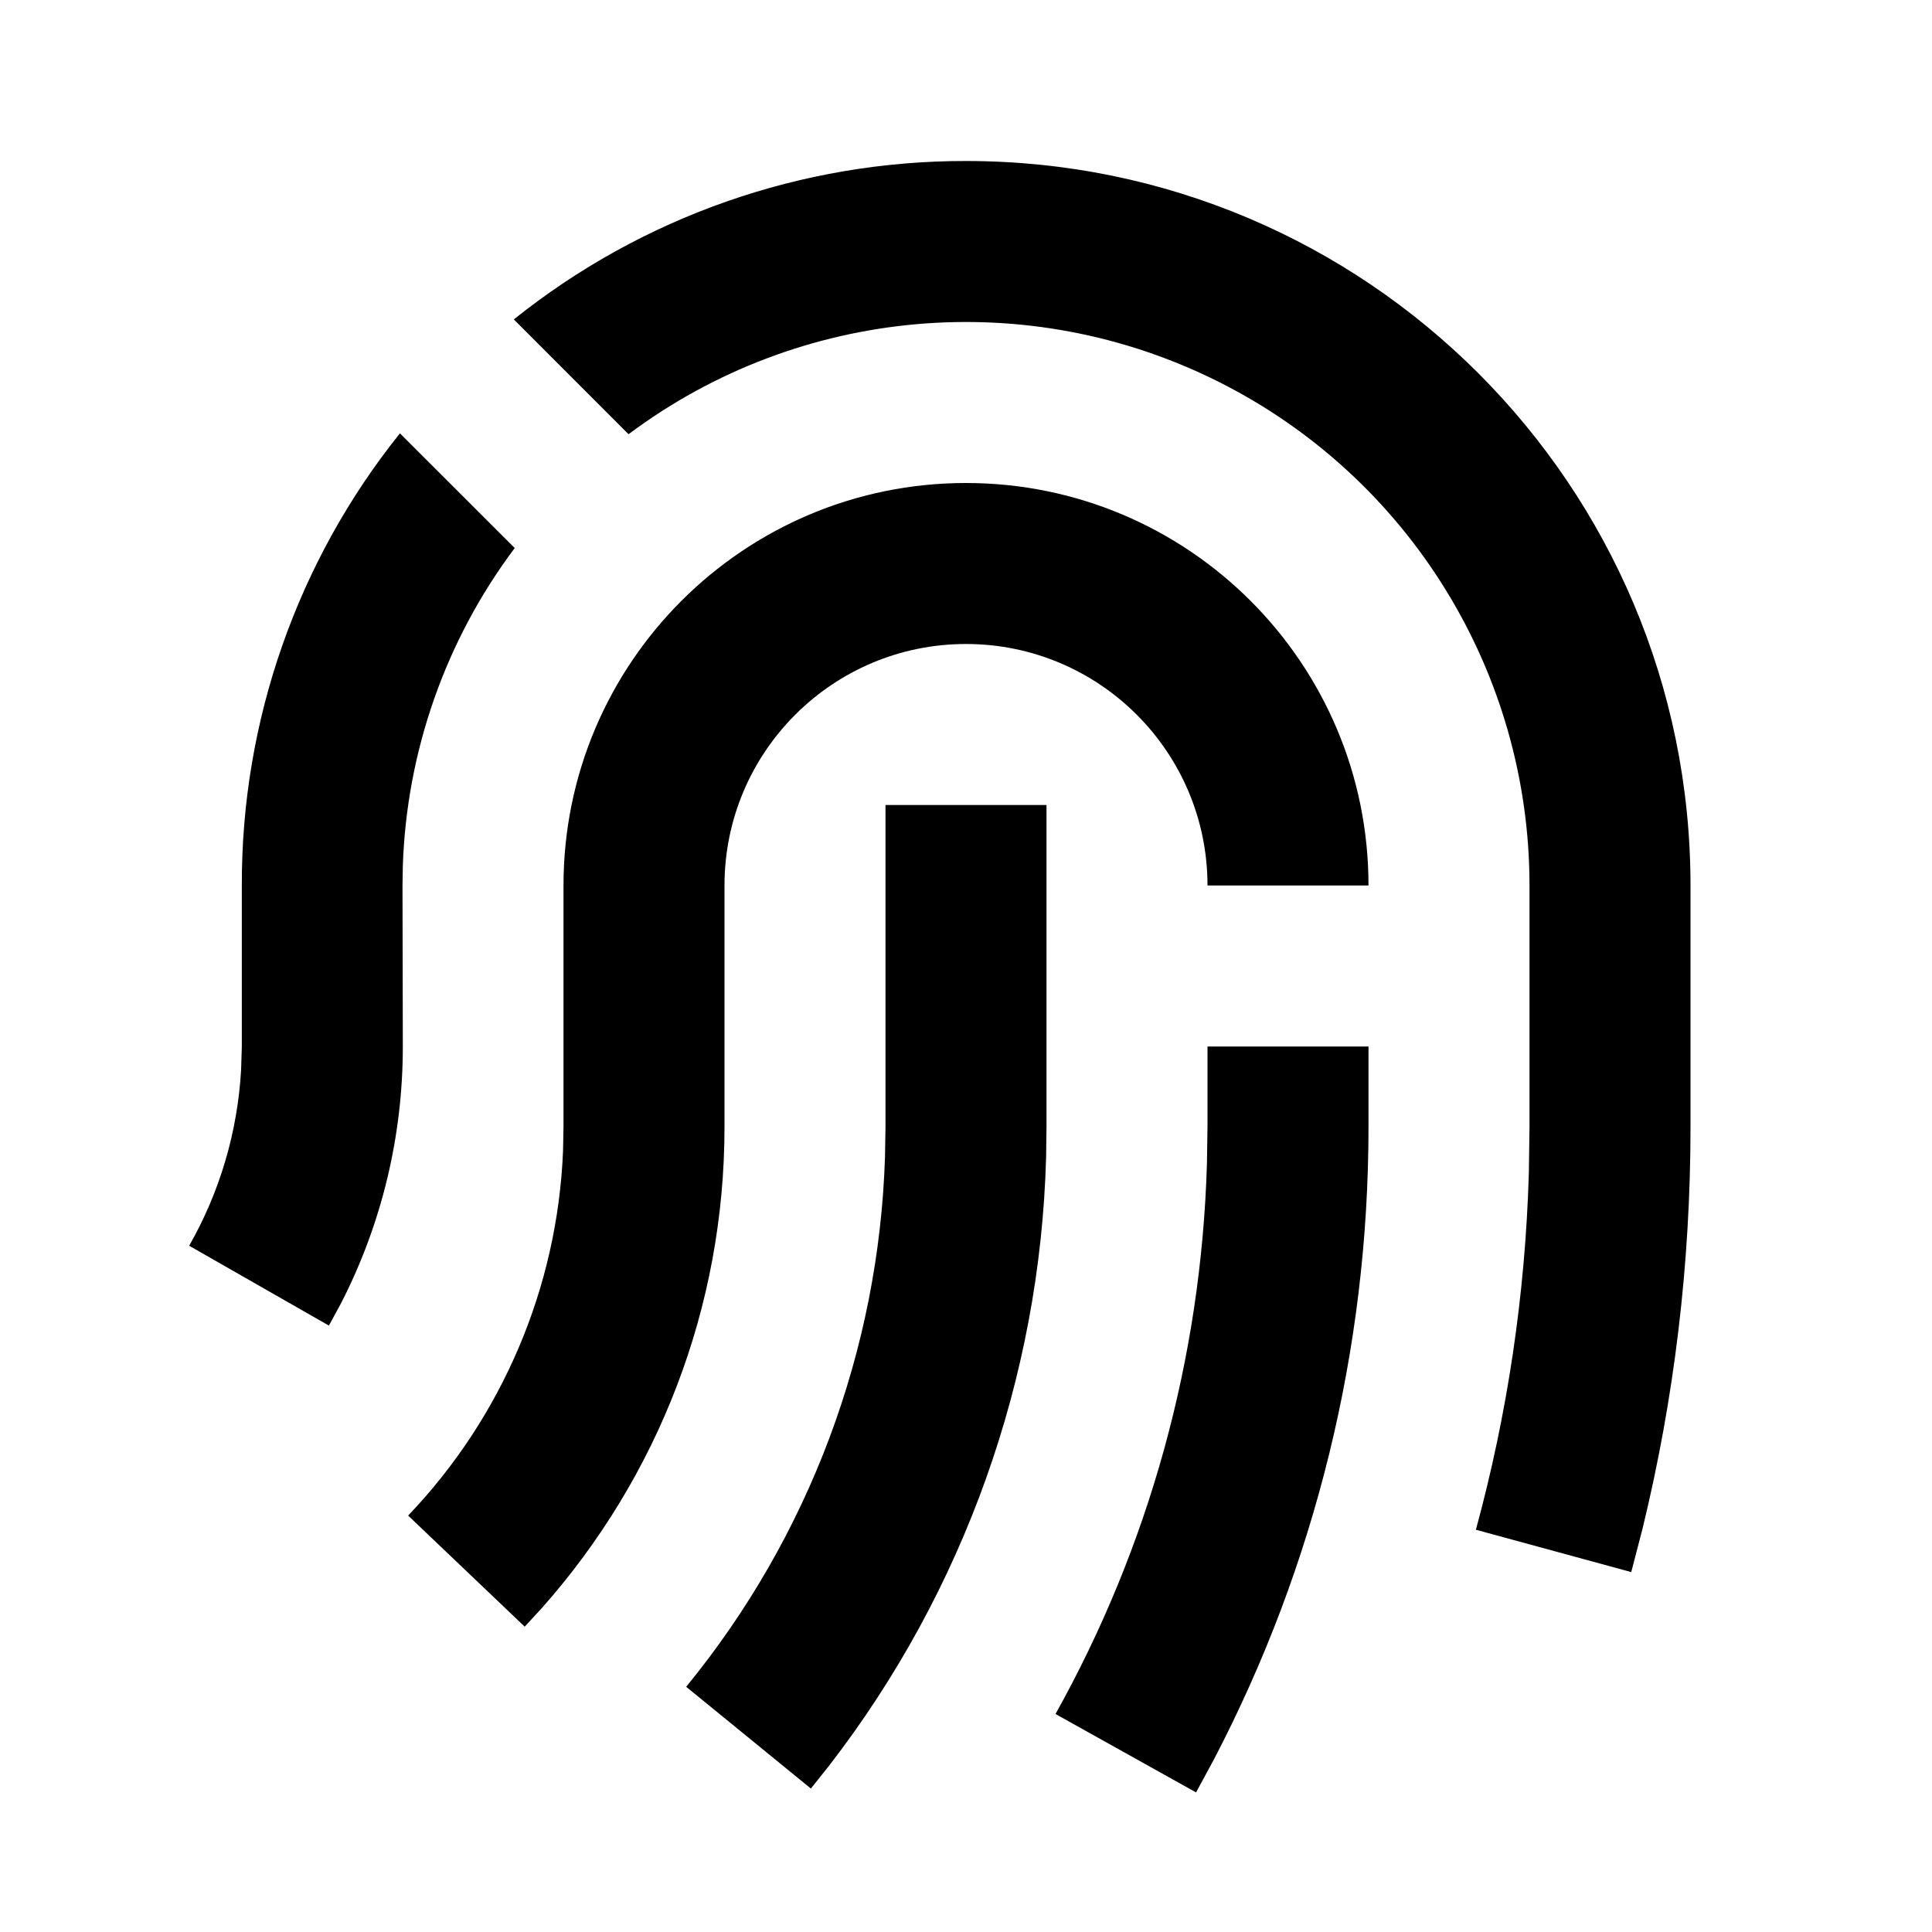
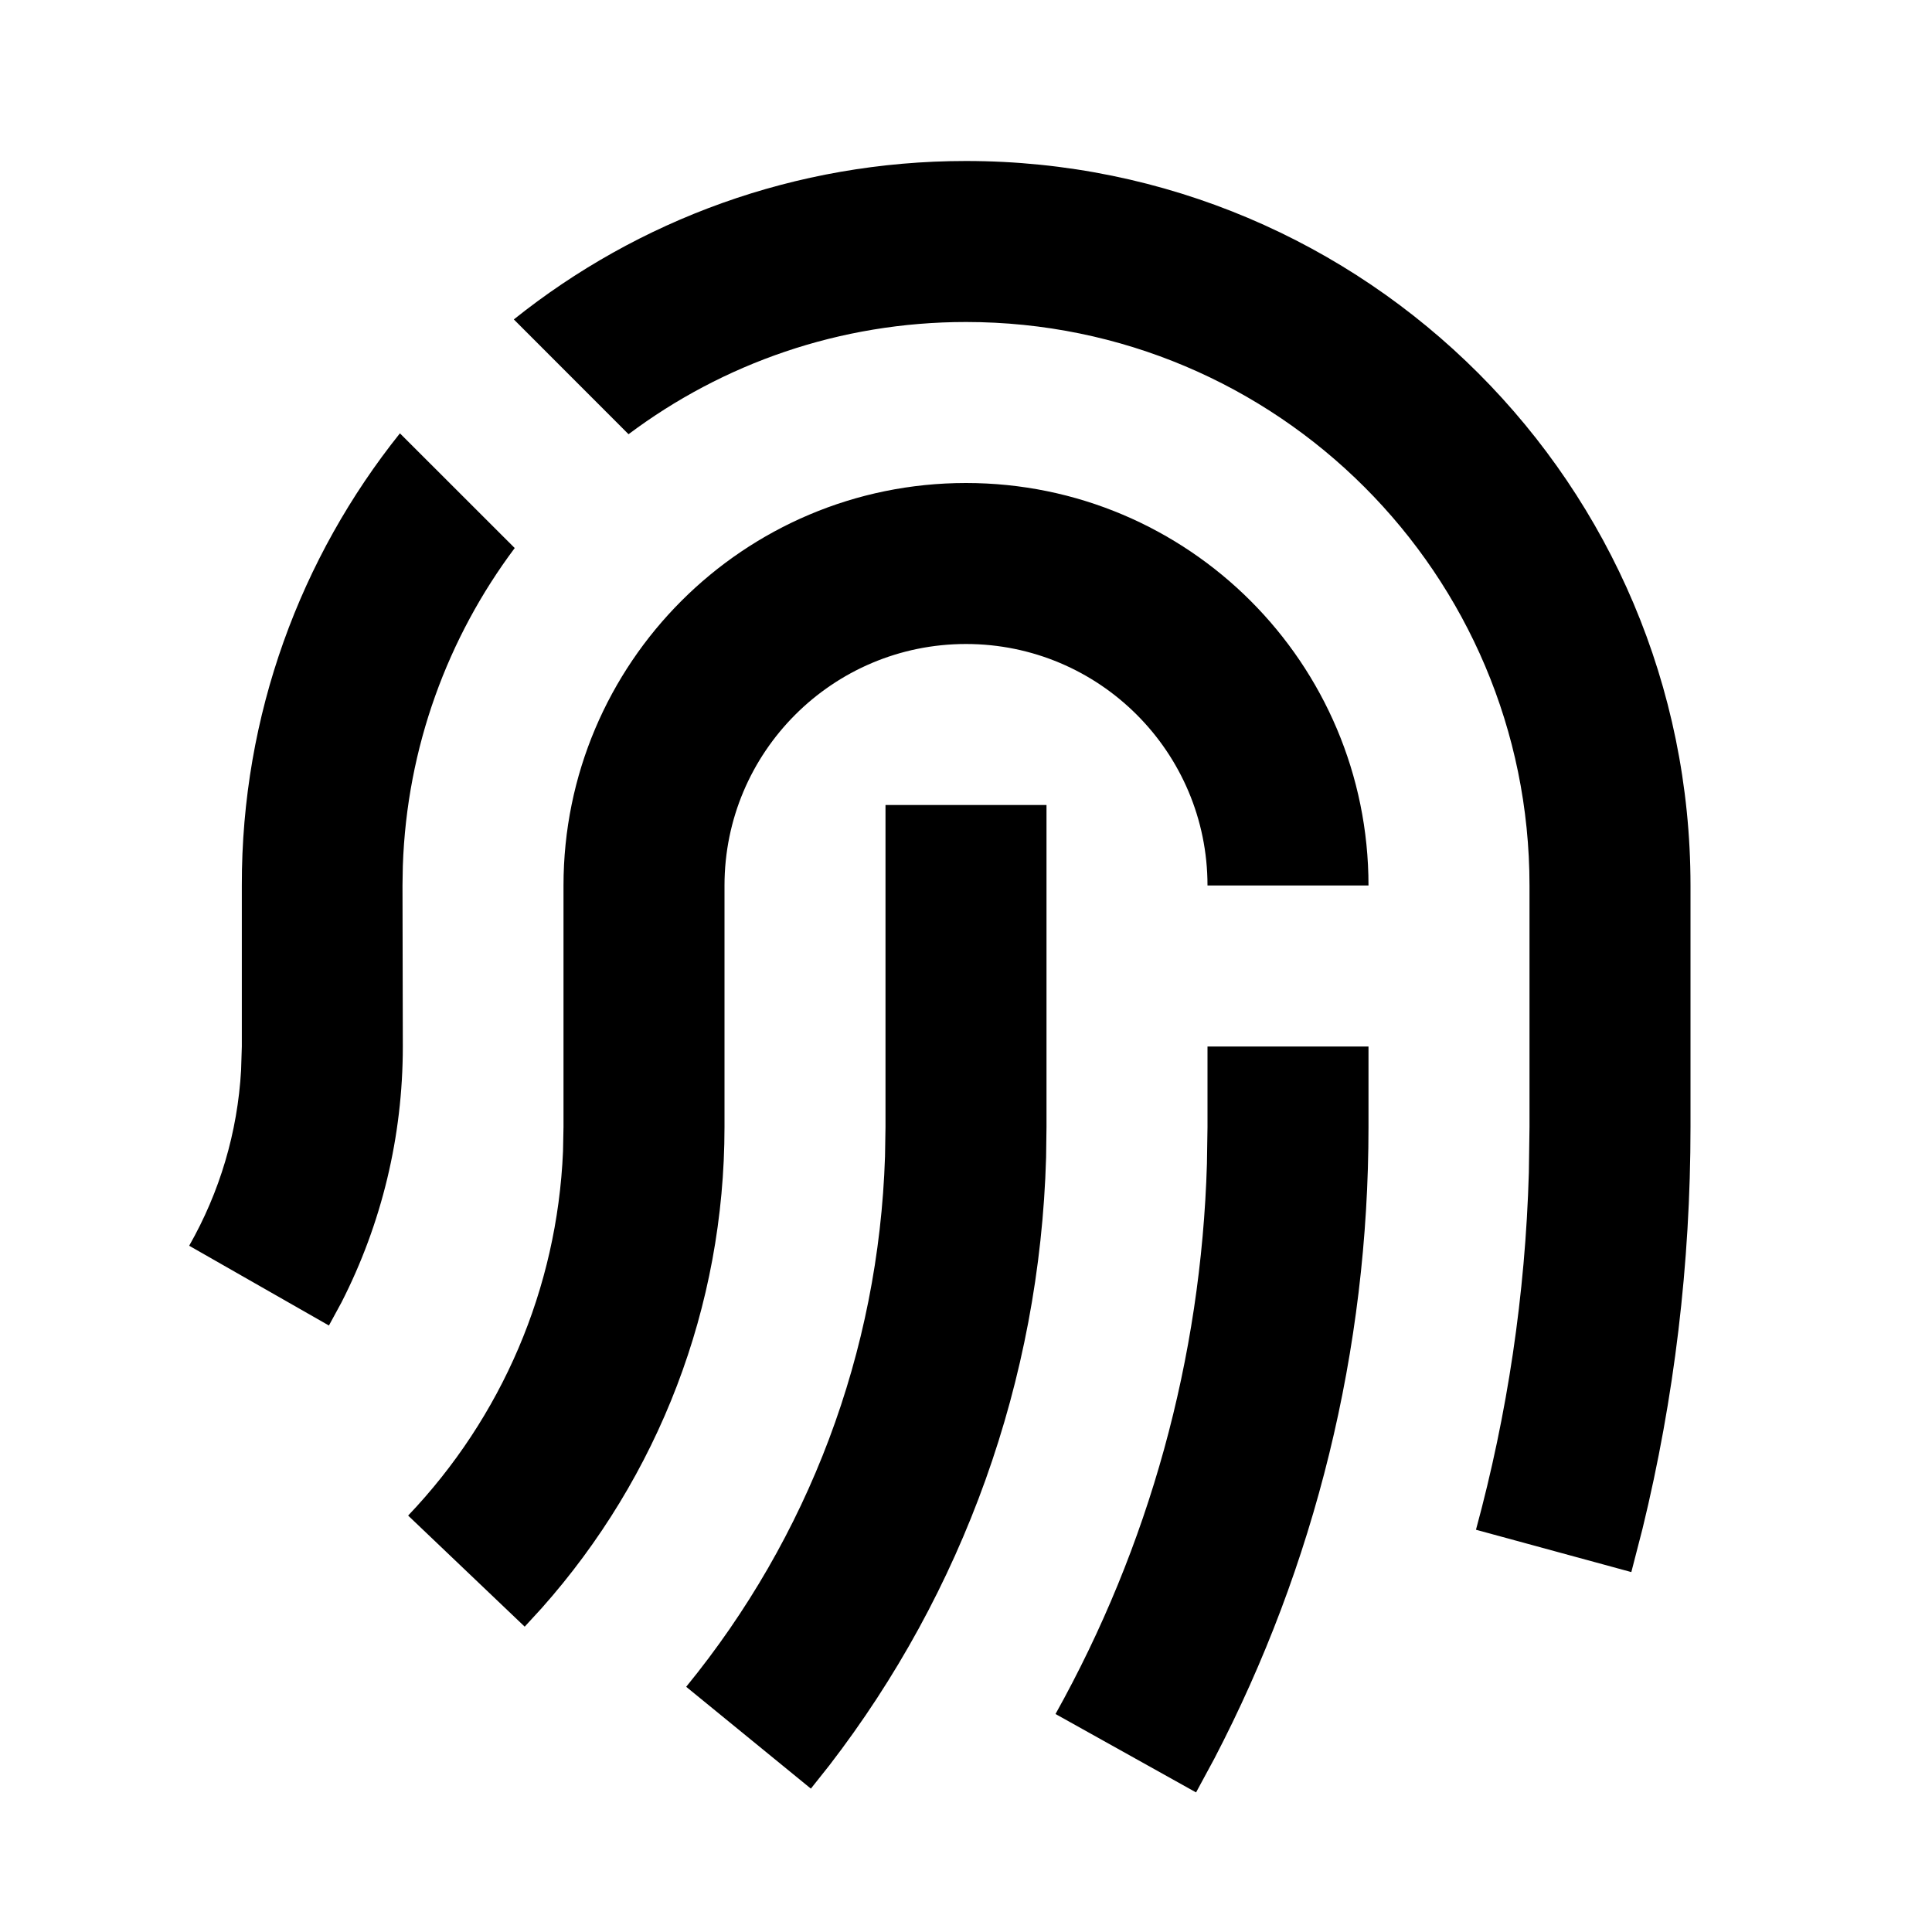
- <svg xmlns="http://www.w3.org/2000/svg" width="24" height="24">
-   <path fill="currentColor" d="M17 13v1c0 2.77-.664 5.445-1.915 7.846l-.227.42-1.746-.974c1.16-2.08 1.81-4.41 1.881-6.836L15 14v-1zm-6-3h2v4l-.005.379a12.94 12.94 0 0 1-2.691 7.549l-.231.29-1.549-1.264a10.944 10.944 0 0 0 2.47-6.588L11 14zm1-4a5 5 0 0 1 5 5h-2a3 3 0 0 0-6 0v3c0 2.235-.82 4.344-2.27 5.977l-.212.23-1.448-1.38a6.97 6.97 0 0 0 1.924-4.524L7 14v-3a5 5 0 0 1 5-5m0-4a9 9 0 0 1 9 9v3c0 1.698-.201 3.37-.596 4.99l-.14.539-1.93-.526c.392-1.437.614-2.922.658-4.435L19 14v-3A7 7 0 0 0 7.808 5.394L6.383 3.968A8.962 8.962 0 0 1 12 2M4.968 5.383l1.426 1.425a6.966 6.966 0 0 0-1.39 3.951L5 11 5.004 13c0 1.12-.264 2.203-.761 3.177l-.157.29-1.736-.992c.379-.665.6-1.407.645-2.183L3.004 13v-2a8.94 8.94 0 0 1 1.964-5.617" />
+ <svg xmlns="http://www.w3.org/2000/svg" viewBox="0 0 24 24" width="18" height="18">
+   <path d="M17 13V14C17 16.77 16.336 19.445 15.085 21.846L14.858 22.266L13.112 21.292C14.272 19.212 14.921 16.882 14.993 14.456L15 14V13H17ZM11 10H13V14L12.995 14.379C12.915 17.149 11.964 19.773 10.304 21.928L10.073 22.219L8.524 20.954C10.041 19.097 10.915 16.802 10.994 14.366L11 14V10ZM12 6C14.762 6 17 8.239 17 11H15C15 9.343 13.657 8 12 8C10.343 8 9 9.343 9 11V14C9 16.235 8.181 18.344 6.729 19.977L6.518 20.207L5.07 18.827C6.233 17.606 6.921 16.012 6.994 14.303L7 14V11C7 8.239 9.239 6 12 6ZM12 2C16.971 2 21 6.029 21 11V14C21 15.698 20.799 17.37 20.404 18.99L20.265 19.529L18.335 19.003C18.726 17.566 18.948 16.081 18.992 14.568L19 14V11C19 7.134 15.866 4 12 4C10.428 4 8.977 4.518 7.808 5.394L6.383 3.968C7.923 2.736 9.875 2 12 2ZM4.968 5.383L6.394 6.808C5.564 7.917 5.054 9.28 5.004 10.759L5 10.999L5.004 13C5.004 14.12 4.74 15.203 4.243 16.177L4.086 16.466L2.35 15.475C2.729 14.81 2.951 14.068 2.995 13.292L3.004 13L3.004 11C3 8.875 3.737 6.922 4.968 5.383Z" fill="currentColor" />
</svg>
